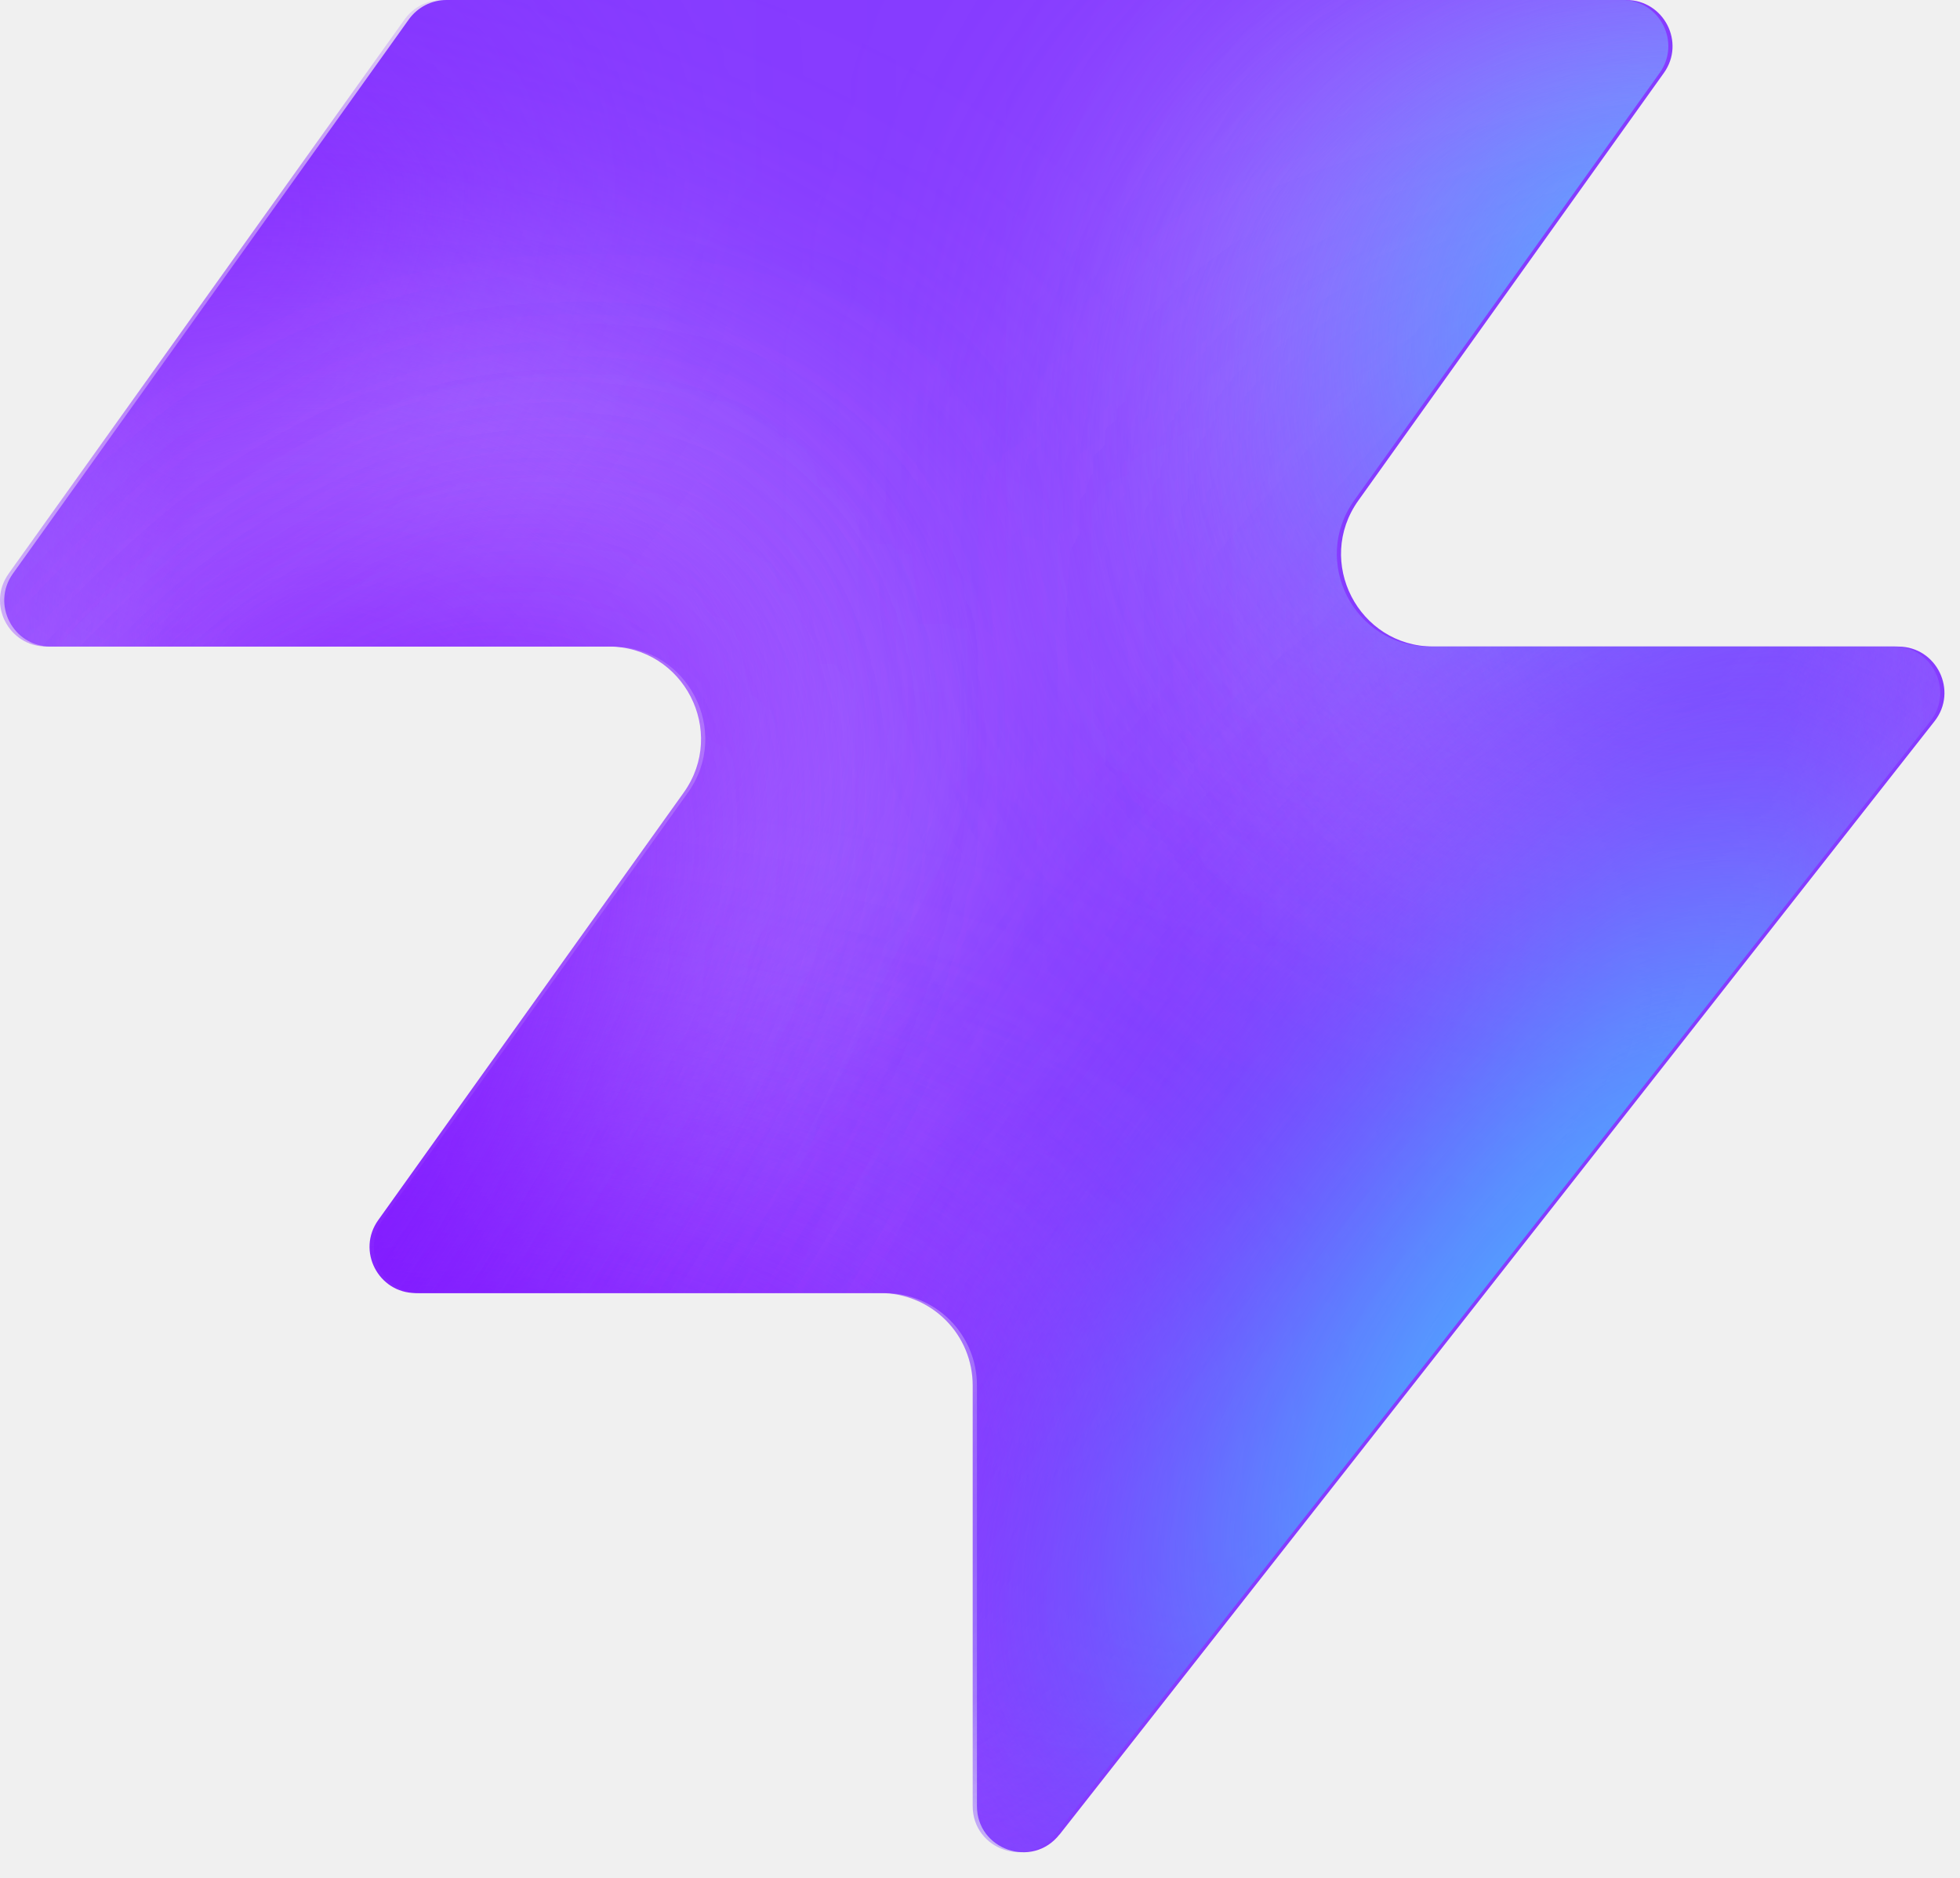
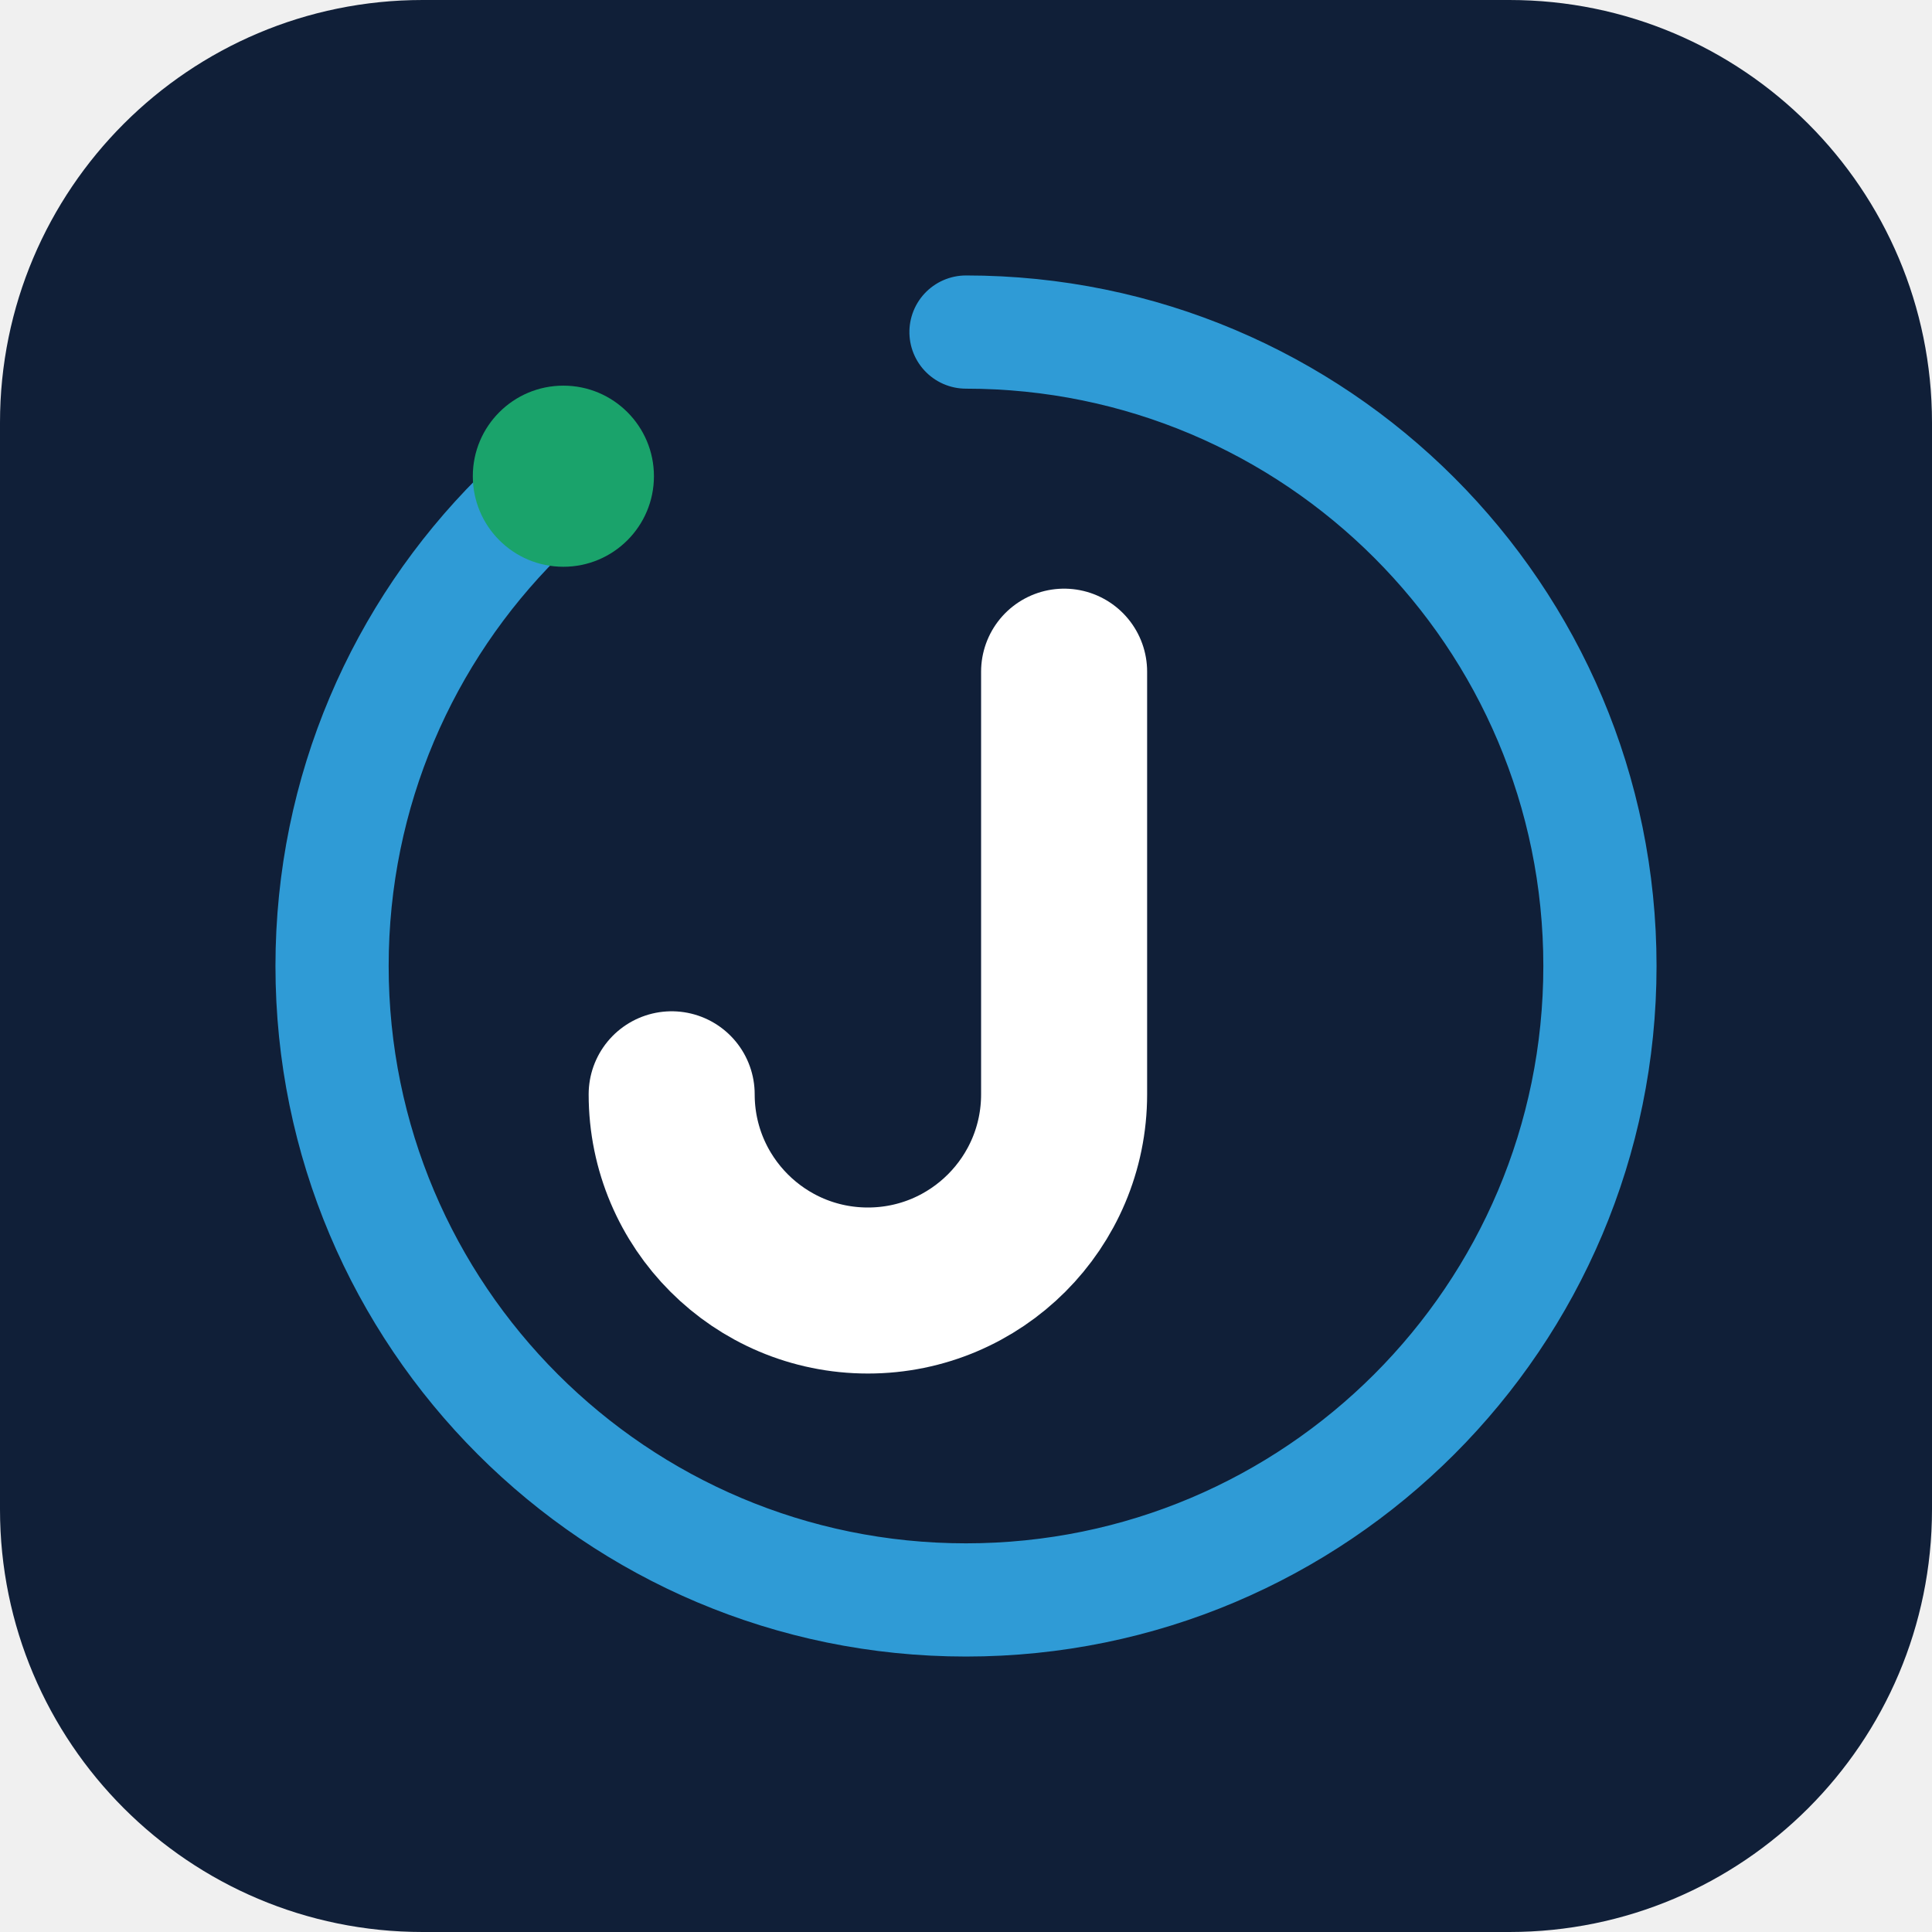
- <svg xmlns="http://www.w3.org/2000/svg" width="48" height="46" fill="none" viewBox="0 0 48 46">
-   <path fill="#863bff" d="M25.946 44.938c-.664.845-2.021.375-2.021-.698V33.937a2.26 2.26 0 0 0-2.262-2.262H10.287c-.92 0-1.456-1.04-.92-1.788l7.48-10.471c1.07-1.497 0-3.578-1.842-3.578H1.237c-.92 0-1.456-1.04-.92-1.788L10.013.474c.214-.297.556-.474.92-.474h28.894c.92 0 1.456 1.04.92 1.788l-7.48 10.471c-1.07 1.498 0 3.579 1.842 3.579h11.377c.943 0 1.473 1.088.89 1.83L25.947 44.94z" style="fill:#863bff;fill:color(display-p3 .525 .23 1);fill-opacity:1" />
-   <mask id="a" width="48" height="46" x="0" y="0" maskUnits="userSpaceOnUse" style="mask-type:alpha">
-     <path fill="#000" d="M25.842 44.938c-.664.844-2.021.375-2.021-.698V33.937a2.26 2.26 0 0 0-2.262-2.262H10.183c-.92 0-1.456-1.04-.92-1.788l7.48-10.471c1.07-1.498 0-3.579-1.842-3.579H1.133c-.92 0-1.456-1.04-.92-1.787L9.91.473c.214-.297.556-.474.92-.474h28.894c.92 0 1.456 1.04.92 1.788l-7.48 10.471c-1.07 1.498 0 3.578 1.842 3.578h11.377c.943 0 1.473 1.088.89 1.832L25.843 44.94z" style="fill:#000;fill-opacity:1" />
-   </mask>
-   <g mask="url(#a)">
-     <g filter="url(#b)">
-       <ellipse cx="5.508" cy="14.704" fill="#ede6ff" rx="5.508" ry="14.704" style="fill:#ede6ff;fill:color(display-p3 .927 .903 1);fill-opacity:1" transform="matrix(.00324 1 1 -.00324 -4.47 31.516)" />
-     </g>
-     <g filter="url(#c)">
-       <ellipse cx="10.399" cy="29.851" fill="#ede6ff" rx="10.399" ry="29.851" style="fill:#ede6ff;fill:color(display-p3 .927 .903 1);fill-opacity:1" transform="matrix(.00324 1 1 -.00324 -39.328 7.883)" />
-     </g>
-     <g filter="url(#d)">
-       <ellipse cx="5.508" cy="30.487" fill="#7e14ff" rx="5.508" ry="30.487" style="fill:#7e14ff;fill:color(display-p3 .492 .077 1);fill-opacity:1" transform="rotate(89.814 -25.913 -14.639)scale(1 -1)" />
-     </g>
-     <g filter="url(#e)">
-       <ellipse cx="5.508" cy="30.599" fill="#7e14ff" rx="5.508" ry="30.599" style="fill:#7e14ff;fill:color(display-p3 .492 .077 1);fill-opacity:1" transform="rotate(89.814 -32.644 -3.334)scale(1 -1)" />
-     </g>
-     <g filter="url(#f)">
-       <ellipse cx="5.508" cy="30.599" fill="#7e14ff" rx="5.508" ry="30.599" style="fill:#7e14ff;fill:color(display-p3 .492 .077 1);fill-opacity:1" transform="matrix(.00324 1 1 -.00324 -34.34 30.47)" />
-     </g>
-     <g filter="url(#g)">
-       <ellipse cx="14.072" cy="22.078" fill="#ede6ff" rx="14.072" ry="22.078" style="fill:#ede6ff;fill:color(display-p3 .927 .903 1);fill-opacity:1" transform="rotate(93.35 24.506 48.493)scale(-1 1)" />
-     </g>
-     <g filter="url(#h)">
-       <ellipse cx="3.47" cy="21.501" fill="#7e14ff" rx="3.47" ry="21.501" style="fill:#7e14ff;fill:color(display-p3 .492 .077 1);fill-opacity:1" transform="rotate(89.009 28.708 47.59)scale(-1 1)" />
-     </g>
-     <g filter="url(#i)">
-       <ellipse cx="3.47" cy="21.501" fill="#7e14ff" rx="3.47" ry="21.501" style="fill:#7e14ff;fill:color(display-p3 .492 .077 1);fill-opacity:1" transform="rotate(89.009 28.708 47.59)scale(-1 1)" />
-     </g>
-     <g filter="url(#j)">
-       <ellipse cx=".387" cy="8.972" fill="#7e14ff" rx="4.407" ry="29.108" style="fill:#7e14ff;fill:color(display-p3 .492 .077 1);fill-opacity:1" transform="rotate(39.51 .387 8.972)" />
-     </g>
-     <g filter="url(#k)">
-       <ellipse cx="47.523" cy="-6.092" fill="#7e14ff" rx="4.407" ry="29.108" style="fill:#7e14ff;fill:color(display-p3 .492 .077 1);fill-opacity:1" transform="rotate(37.892 47.523 -6.092)" />
-     </g>
-     <g filter="url(#l)">
-       <ellipse cx="41.412" cy="6.333" fill="#47bfff" rx="5.971" ry="9.665" style="fill:#47bfff;fill:color(display-p3 .28 .748 1);fill-opacity:1" transform="rotate(37.892 41.412 6.333)" />
-     </g>
-     <g filter="url(#m)">
-       <ellipse cx="-1.879" cy="38.332" fill="#7e14ff" rx="4.407" ry="29.108" style="fill:#7e14ff;fill:color(display-p3 .492 .077 1);fill-opacity:1" transform="rotate(37.892 -1.88 38.332)" />
-     </g>
-     <g filter="url(#n)">
-       <ellipse cx="-1.879" cy="38.332" fill="#7e14ff" rx="4.407" ry="29.108" style="fill:#7e14ff;fill:color(display-p3 .492 .077 1);fill-opacity:1" transform="rotate(37.892 -1.88 38.332)" />
-     </g>
-     <g filter="url(#o)">
-       <ellipse cx="35.651" cy="29.907" fill="#7e14ff" rx="4.407" ry="29.108" style="fill:#7e14ff;fill:color(display-p3 .492 .077 1);fill-opacity:1" transform="rotate(37.892 35.651 29.907)" />
-     </g>
-     <g filter="url(#p)">
-       <ellipse cx="38.418" cy="32.4" fill="#47bfff" rx="5.971" ry="15.297" style="fill:#47bfff;fill:color(display-p3 .28 .748 1);fill-opacity:1" transform="rotate(37.892 38.418 32.4)" />
-     </g>
-   </g>
-   <defs>
-     <filter id="b" width="60.045" height="41.654" x="-19.77" y="16.149" color-interpolation-filters="sRGB" filterUnits="userSpaceOnUse">
-       <feFlood flood-opacity="0" result="BackgroundImageFix" />
-       <feBlend in="SourceGraphic" in2="BackgroundImageFix" result="shape" />
-       <feGaussianBlur result="effect1_foregroundBlur_2002_17158" stdDeviation="7.659" />
-     </filter>
-     <filter id="c" width="90.34" height="51.437" x="-54.613" y="-7.533" color-interpolation-filters="sRGB" filterUnits="userSpaceOnUse">
-       <feFlood flood-opacity="0" result="BackgroundImageFix" />
-       <feBlend in="SourceGraphic" in2="BackgroundImageFix" result="shape" />
-       <feGaussianBlur result="effect1_foregroundBlur_2002_17158" stdDeviation="7.659" />
-     </filter>
-     <filter id="d" width="79.355" height="29.4" x="-49.64" y="2.03" color-interpolation-filters="sRGB" filterUnits="userSpaceOnUse">
-       <feFlood flood-opacity="0" result="BackgroundImageFix" />
-       <feBlend in="SourceGraphic" in2="BackgroundImageFix" result="shape" />
-       <feGaussianBlur result="effect1_foregroundBlur_2002_17158" stdDeviation="4.596" />
-     </filter>
-     <filter id="e" width="79.579" height="29.4" x="-45.045" y="20.029" color-interpolation-filters="sRGB" filterUnits="userSpaceOnUse">
-       <feFlood flood-opacity="0" result="BackgroundImageFix" />
-       <feBlend in="SourceGraphic" in2="BackgroundImageFix" result="shape" />
-       <feGaussianBlur result="effect1_foregroundBlur_2002_17158" stdDeviation="4.596" />
-     </filter>
-     <filter id="f" width="79.579" height="29.4" x="-43.513" y="21.178" color-interpolation-filters="sRGB" filterUnits="userSpaceOnUse">
-       <feFlood flood-opacity="0" result="BackgroundImageFix" />
-       <feBlend in="SourceGraphic" in2="BackgroundImageFix" result="shape" />
-       <feGaussianBlur result="effect1_foregroundBlur_2002_17158" stdDeviation="4.596" />
-     </filter>
-     <filter id="g" width="74.749" height="58.852" x="15.756" y="-17.901" color-interpolation-filters="sRGB" filterUnits="userSpaceOnUse">
-       <feFlood flood-opacity="0" result="BackgroundImageFix" />
-       <feBlend in="SourceGraphic" in2="BackgroundImageFix" result="shape" />
-       <feGaussianBlur result="effect1_foregroundBlur_2002_17158" stdDeviation="7.659" />
-     </filter>
-     <filter id="h" width="61.377" height="25.362" x="23.548" y="2.284" color-interpolation-filters="sRGB" filterUnits="userSpaceOnUse">
-       <feFlood flood-opacity="0" result="BackgroundImageFix" />
-       <feBlend in="SourceGraphic" in2="BackgroundImageFix" result="shape" />
-       <feGaussianBlur result="effect1_foregroundBlur_2002_17158" stdDeviation="4.596" />
-     </filter>
-     <filter id="i" width="61.377" height="25.362" x="23.548" y="2.284" color-interpolation-filters="sRGB" filterUnits="userSpaceOnUse">
-       <feFlood flood-opacity="0" result="BackgroundImageFix" />
-       <feBlend in="SourceGraphic" in2="BackgroundImageFix" result="shape" />
-       <feGaussianBlur result="effect1_foregroundBlur_2002_17158" stdDeviation="4.596" />
-     </filter>
-     <filter id="j" width="56.045" height="63.649" x="-27.636" y="-22.853" color-interpolation-filters="sRGB" filterUnits="userSpaceOnUse">
-       <feFlood flood-opacity="0" result="BackgroundImageFix" />
-       <feBlend in="SourceGraphic" in2="BackgroundImageFix" result="shape" />
-       <feGaussianBlur result="effect1_foregroundBlur_2002_17158" stdDeviation="4.596" />
-     </filter>
-     <filter id="k" width="54.814" height="64.646" x="20.116" y="-38.415" color-interpolation-filters="sRGB" filterUnits="userSpaceOnUse">
-       <feFlood flood-opacity="0" result="BackgroundImageFix" />
-       <feBlend in="SourceGraphic" in2="BackgroundImageFix" result="shape" />
-       <feGaussianBlur result="effect1_foregroundBlur_2002_17158" stdDeviation="4.596" />
-     </filter>
-     <filter id="l" width="33.541" height="35.313" x="24.641" y="-11.323" color-interpolation-filters="sRGB" filterUnits="userSpaceOnUse">
-       <feFlood flood-opacity="0" result="BackgroundImageFix" />
-       <feBlend in="SourceGraphic" in2="BackgroundImageFix" result="shape" />
-       <feGaussianBlur result="effect1_foregroundBlur_2002_17158" stdDeviation="4.596" />
-     </filter>
-     <filter id="m" width="54.814" height="64.646" x="-29.286" y="6.009" color-interpolation-filters="sRGB" filterUnits="userSpaceOnUse">
-       <feFlood flood-opacity="0" result="BackgroundImageFix" />
-       <feBlend in="SourceGraphic" in2="BackgroundImageFix" result="shape" />
-       <feGaussianBlur result="effect1_foregroundBlur_2002_17158" stdDeviation="4.596" />
-     </filter>
-     <filter id="n" width="54.814" height="64.646" x="-29.286" y="6.009" color-interpolation-filters="sRGB" filterUnits="userSpaceOnUse">
-       <feFlood flood-opacity="0" result="BackgroundImageFix" />
-       <feBlend in="SourceGraphic" in2="BackgroundImageFix" result="shape" />
-       <feGaussianBlur result="effect1_foregroundBlur_2002_17158" stdDeviation="4.596" />
-     </filter>
-     <filter id="o" width="54.814" height="64.646" x="8.244" y="-2.416" color-interpolation-filters="sRGB" filterUnits="userSpaceOnUse">
-       <feFlood flood-opacity="0" result="BackgroundImageFix" />
-       <feBlend in="SourceGraphic" in2="BackgroundImageFix" result="shape" />
-       <feGaussianBlur result="effect1_foregroundBlur_2002_17158" stdDeviation="4.596" />
-     </filter>
-     <filter id="p" width="39.409" height="43.623" x="18.713" y="10.588" color-interpolation-filters="sRGB" filterUnits="userSpaceOnUse">
-       <feFlood flood-opacity="0" result="BackgroundImageFix" />
-       <feBlend in="SourceGraphic" in2="BackgroundImageFix" result="shape" />
-       <feGaussianBlur result="effect1_foregroundBlur_2002_17158" stdDeviation="4.596" />
-     </filter>
-   </defs>
+ <svg xmlns="http://www.w3.org/2000/svg" viewBox="0 0 512 512">
+   <rect width="512" height="512" rx="112" fill="#101F38" />
+   <circle cx="256" cy="256" r="168" fill="none" stroke="#2F9BD6" stroke-width="30" stroke-linecap="round" stroke-dasharray="940 1000" transform="rotate(-90 256 256)" />
+   <circle cx="149.3" cy="126.2" r="24" fill="#1AA36B" />
+   <path d="M282 178 V290 A52 52 0 0 1 178 290" fill="none" stroke="#FFFFFF" stroke-width="44" stroke-linecap="round" />
</svg>
